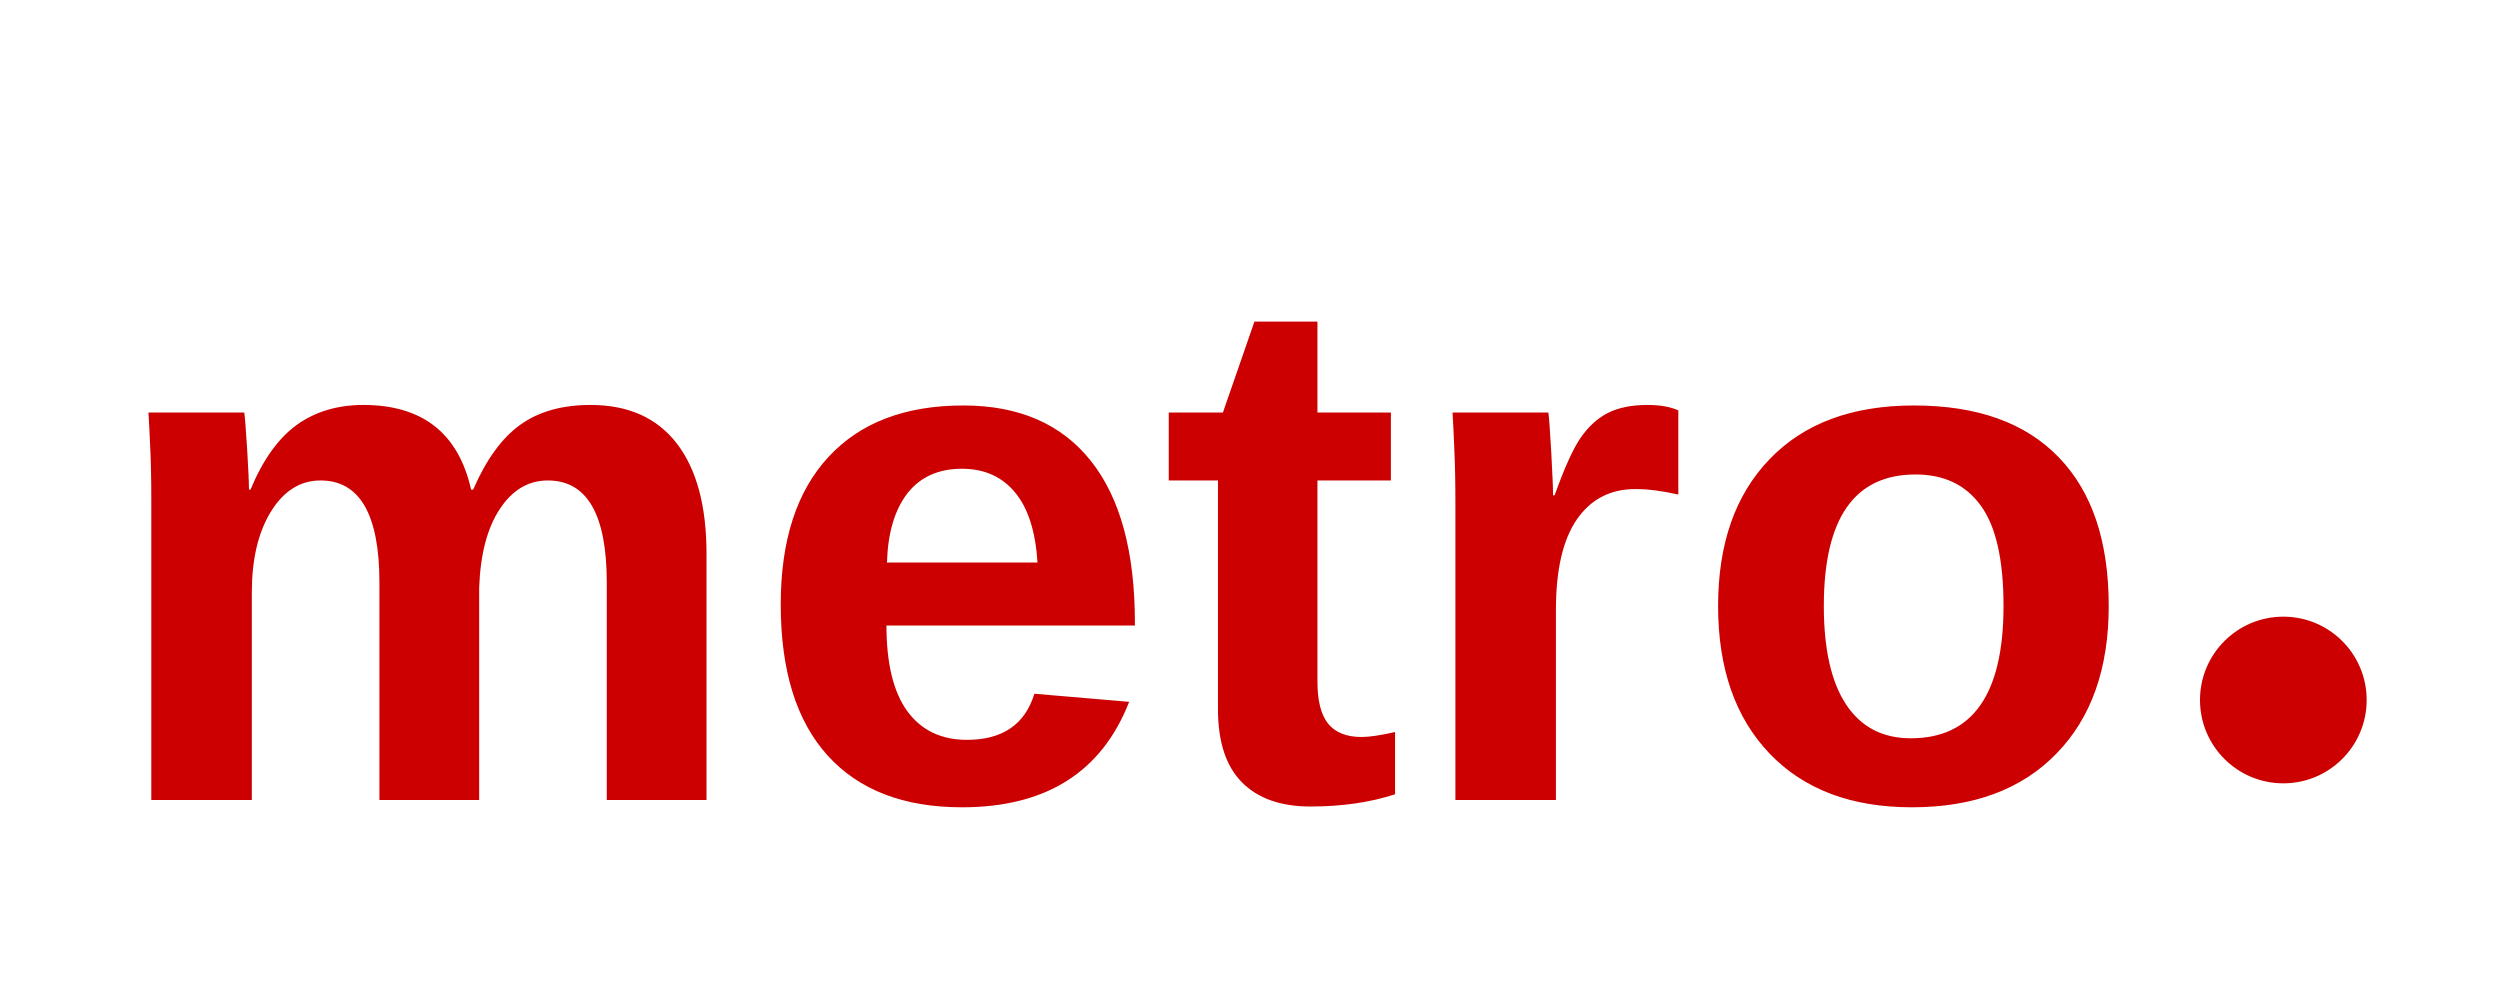
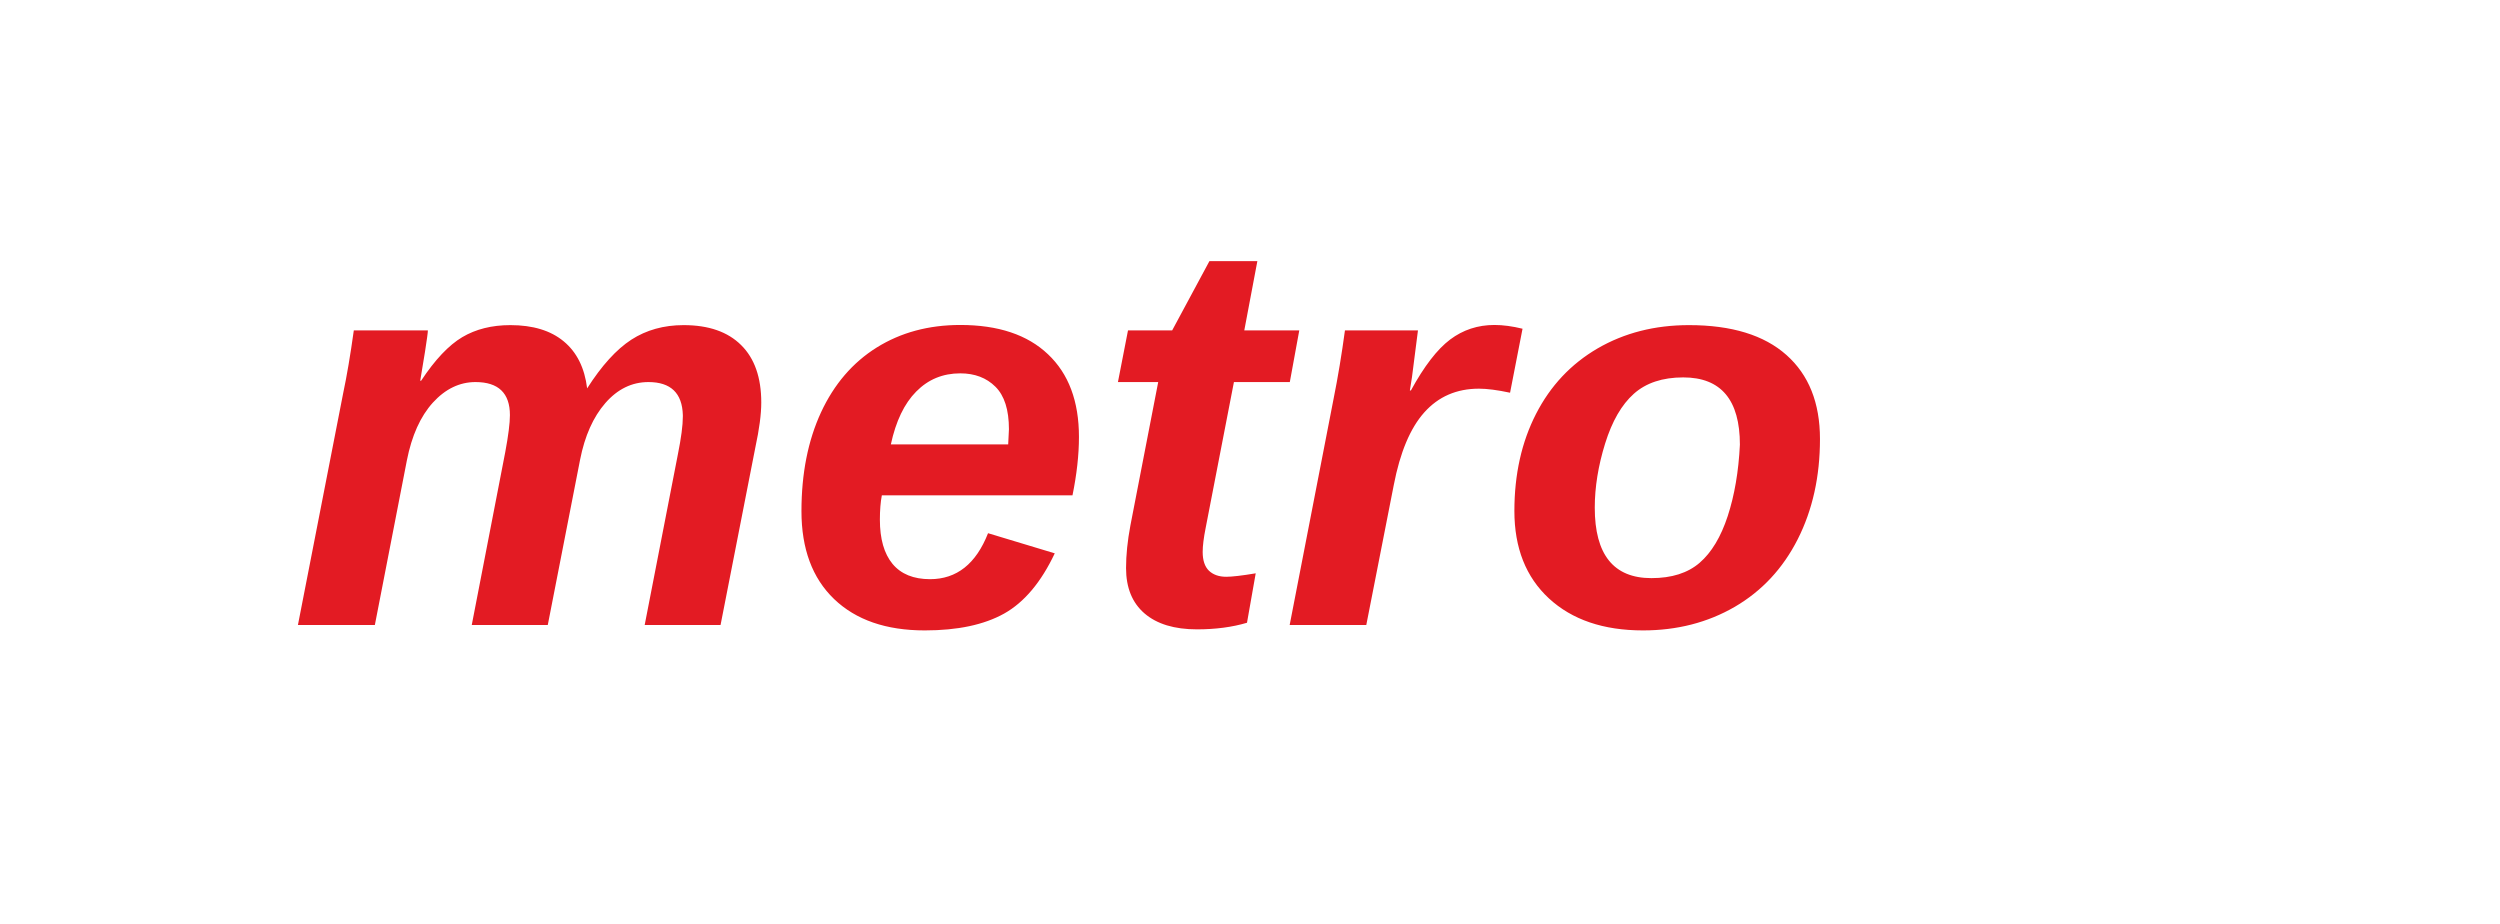
- <svg xmlns="http://www.w3.org/2000/svg" viewBox="0 0 150 60">
-   <text x="6" y="48" font-family="Arial Black,Arial,sans-serif" font-size="44" font-weight="900" fill="#CC0000">metro</text>
-   <circle cx="137" cy="42" r="5" fill="#CC0000" />
+ <svg xmlns="http://www.w3.org/2000/svg" viewBox="0 0 260 96" role="img" aria-label="Metro">
+   <text x="30" y="65" font-family="Arial Black, Arial, sans-serif" font-size="58" font-weight="900" font-style="italic" fill="#e31b23">metro</text>
</svg>
